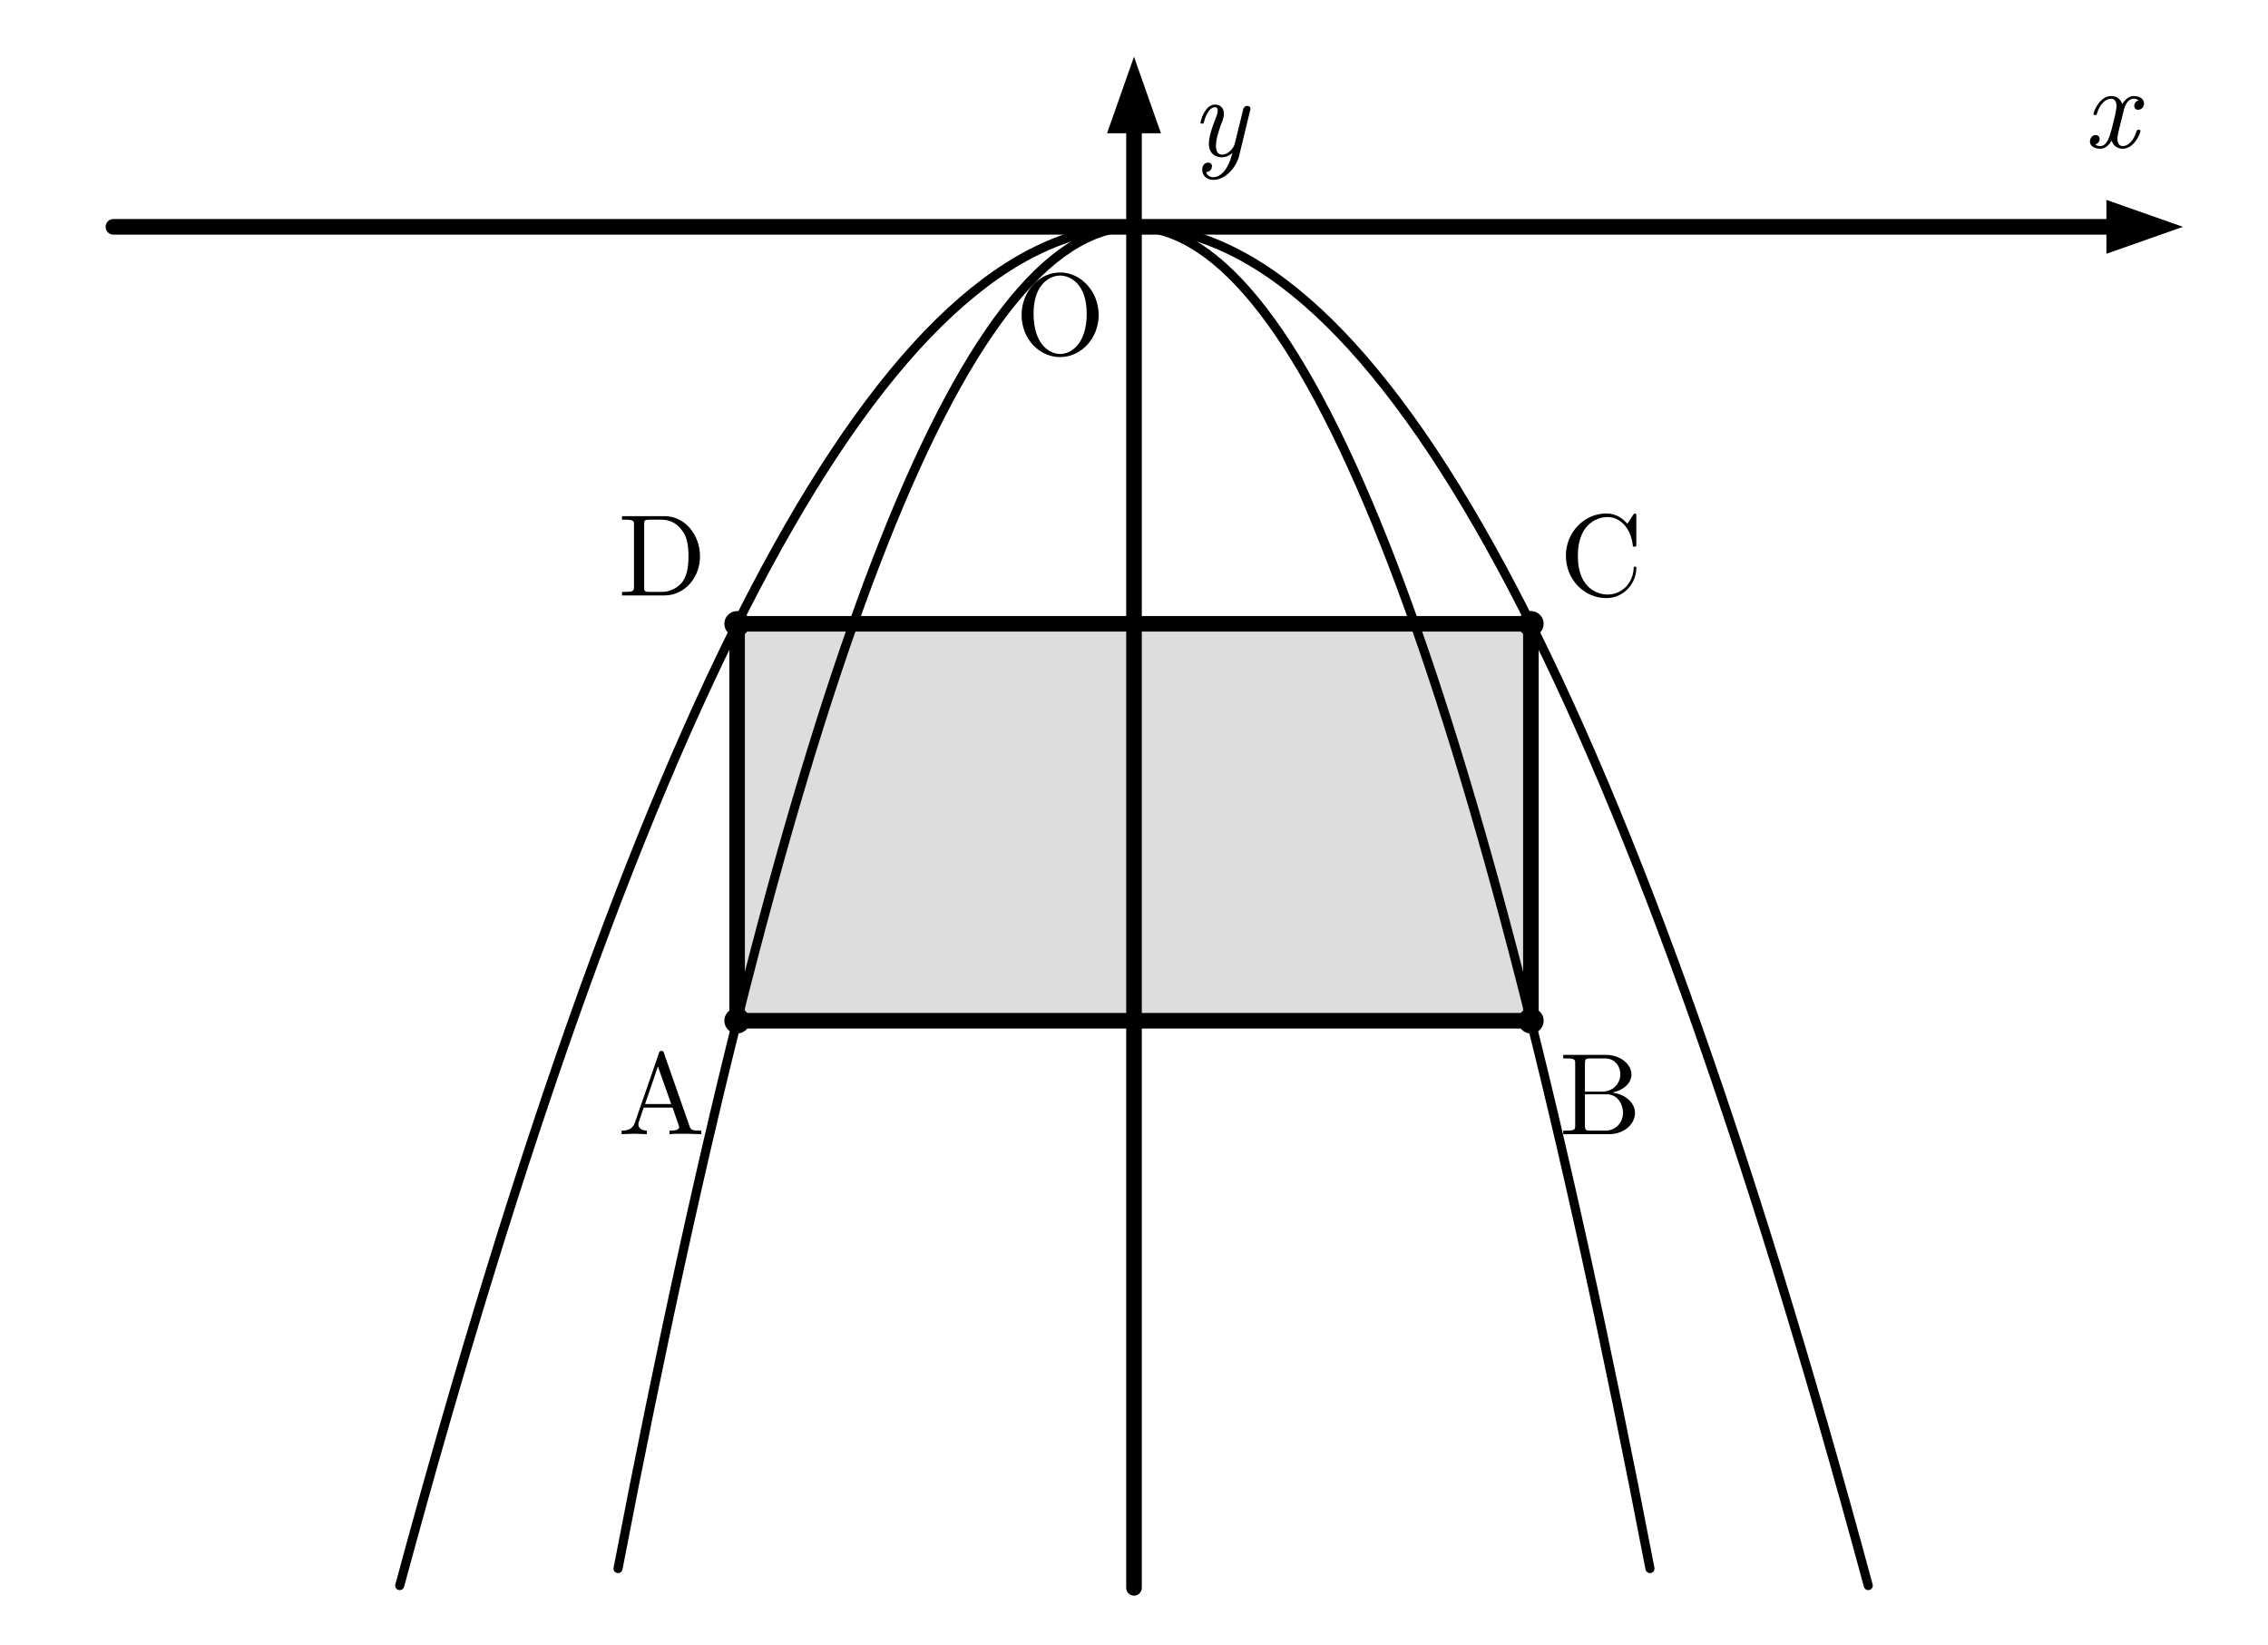
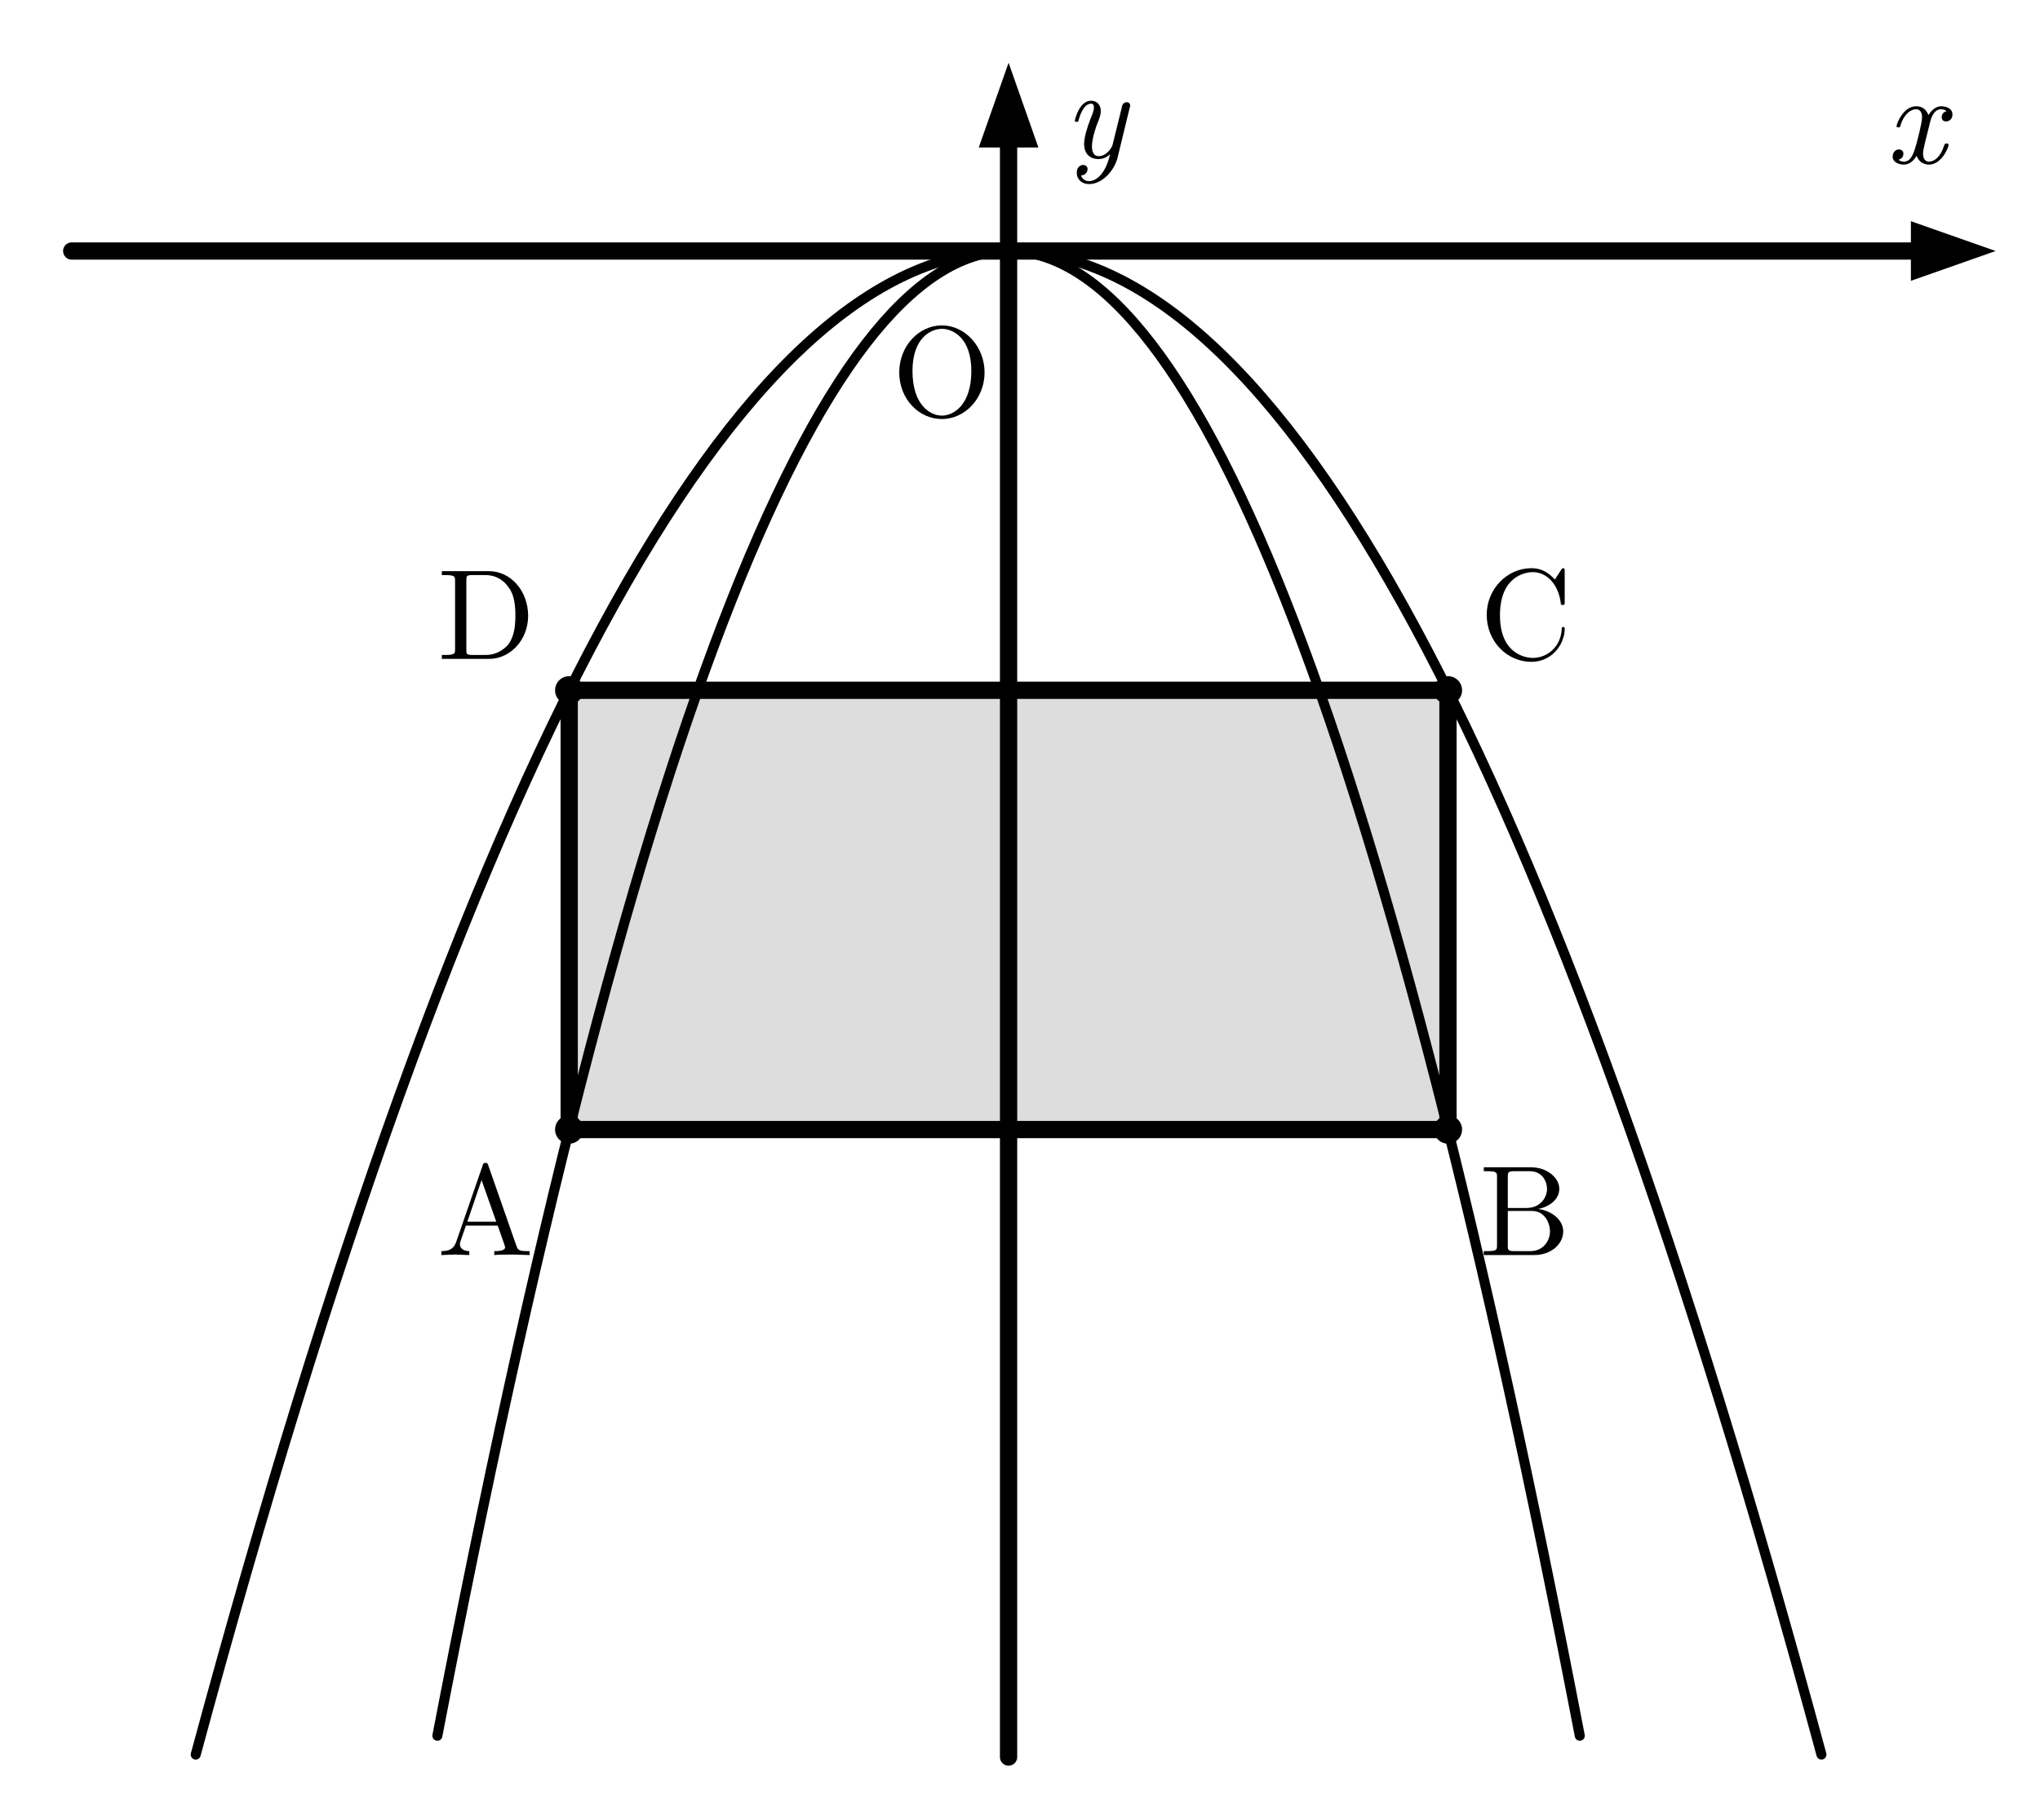
- <svg xmlns="http://www.w3.org/2000/svg" width="80mm" height="58mm" viewBox="0 0 80 58" version="1.1">
-   <defs>
-     <style>
+ <svg xmlns="http://www.w3.org/2000/svg" width="65mm" height="58mm" viewBox="0 0 65 58" version="1.1" id="svg44">
+   <defs id="defs4">
+     <style id="style2">
    .main{stroke:#000;stroke-width:.55;fill:none;stroke-linecap:round;stroke-linejoin:round}.thin{stroke:#000;stroke-width:.32;fill:none;stroke-linecap:round;stroke-linejoin:round}
    .point{fill:#000}.fill{fill:#ddd}.arrow{fill:#000}.label{font-family:"CMU Serif","Computer Modern Serif","Latin Modern Roman","Times New Roman",serif;font-size:4.1px;fill:#000}
    .axis{font-family:"CMU Serif","Computer Modern Serif","Latin Modern Roman","Times New Roman",serif;font-size:4.1px;font-style:italic;fill:#000}
  </style>
  </defs>
-   <polygon class="fill" points="26,36 54,36 54,22 26,22" />
-   <line class="main" x1="4" y1="8" x2="75" y2="8" />
-   <polygon class="arrow" points="77,8 74.3,7.05 74.3,8.95" />
-   <line class="main" x1="40" y1="56" x2="40" y2="4" />
-   <polygon class="arrow" points="40,2 39.05,4.7 40.95,4.7" />
-   <text class="axis" x="73.5" y="5.2">x</text>
-   <text class="axis" x="42" y="5.5">y</text>
-   <path class="thin" d="M 14.1,55.92 Q 40,-39.92 65.9,55.92" />
-   <path class="thin" d="M 21.8,55.32 Q 40,-39.32 58.2,55.32" />
-   <polygon class="main" points="26,36 54,36 54,22 26,22" />
-   <circle class="point" cx="26" cy="36" r=".45" />
-   <circle class="point" cx="54" cy="36" r=".45" />
-   <circle class="point" cx="54" cy="22" r=".45" />
-   <circle class="point" cx="26" cy="22" r=".45" />
-   <text class="label" x="21.8" y="40">A</text>
-   <text class="label" x="55" y="40">B</text>
-   <text class="label" x="55" y="21">C</text>
-   <text class="label" x="21.8" y="21">D</text>
-   <text class="label" x="35.8" y="12.5">O</text>
+   <polygon class="fill" points="26,36 54,36 54,22 26,22 " id="polygon6" transform="translate(-7.863825)" />
+   <line class="main" x1="2.285" y1="8" x2="60.987" y2="8" id="line8" />
+   <polygon class="arrow" points="74.3,8.95 77,8 74.3,7.05 " id="polygon10" transform="translate(-13.41342)" />
+   <line class="main" x1="32.136" y1="56" x2="32.136" y2="4" id="line12" />
+   <polygon class="arrow" points="39.05,4.7 40.95,4.7 40,2 " id="polygon14" transform="translate(-7.863825)" />
+   <text class="axis" x="60.087" y="5.2" id="text16">x</text>
+   <text class="axis" x="33.904" y="5.021" id="text18">y</text>
+   <path class="thin" d="m 6.236,55.92 q 25.9,-95.84 51.8,0" id="path20" />
+   <path class="thin" d="m 13.936,55.32 q 18.2,-94.64 36.4,0" id="path22" />
+   <polygon class="main" points="26,36 54,36 54,22 26,22 " id="polygon24" transform="translate(-7.863825)" />
+   <circle class="point" cx="18.136" cy="36" r="0.45" id="circle26" />
+   <circle class="point" cx="46.136" cy="36" r="0.45" id="circle28" />
+   <circle class="point" cx="46.136" cy="22" r="0.45" id="circle30" />
+   <circle class="point" cx="18.136" cy="22" r="0.45" id="circle32" />
+   <text class="label" x="13.936" y="40" id="text34">A</text>
+   <text class="label" x="47.136" y="40" id="text36">B</text>
+   <text class="label" x="47.136" y="21" id="text38">C</text>
+   <text class="label" x="13.936" y="21" id="text40">D</text>
+   <text class="label" x="28.417" y="13.262" id="text42">O</text>
</svg>
